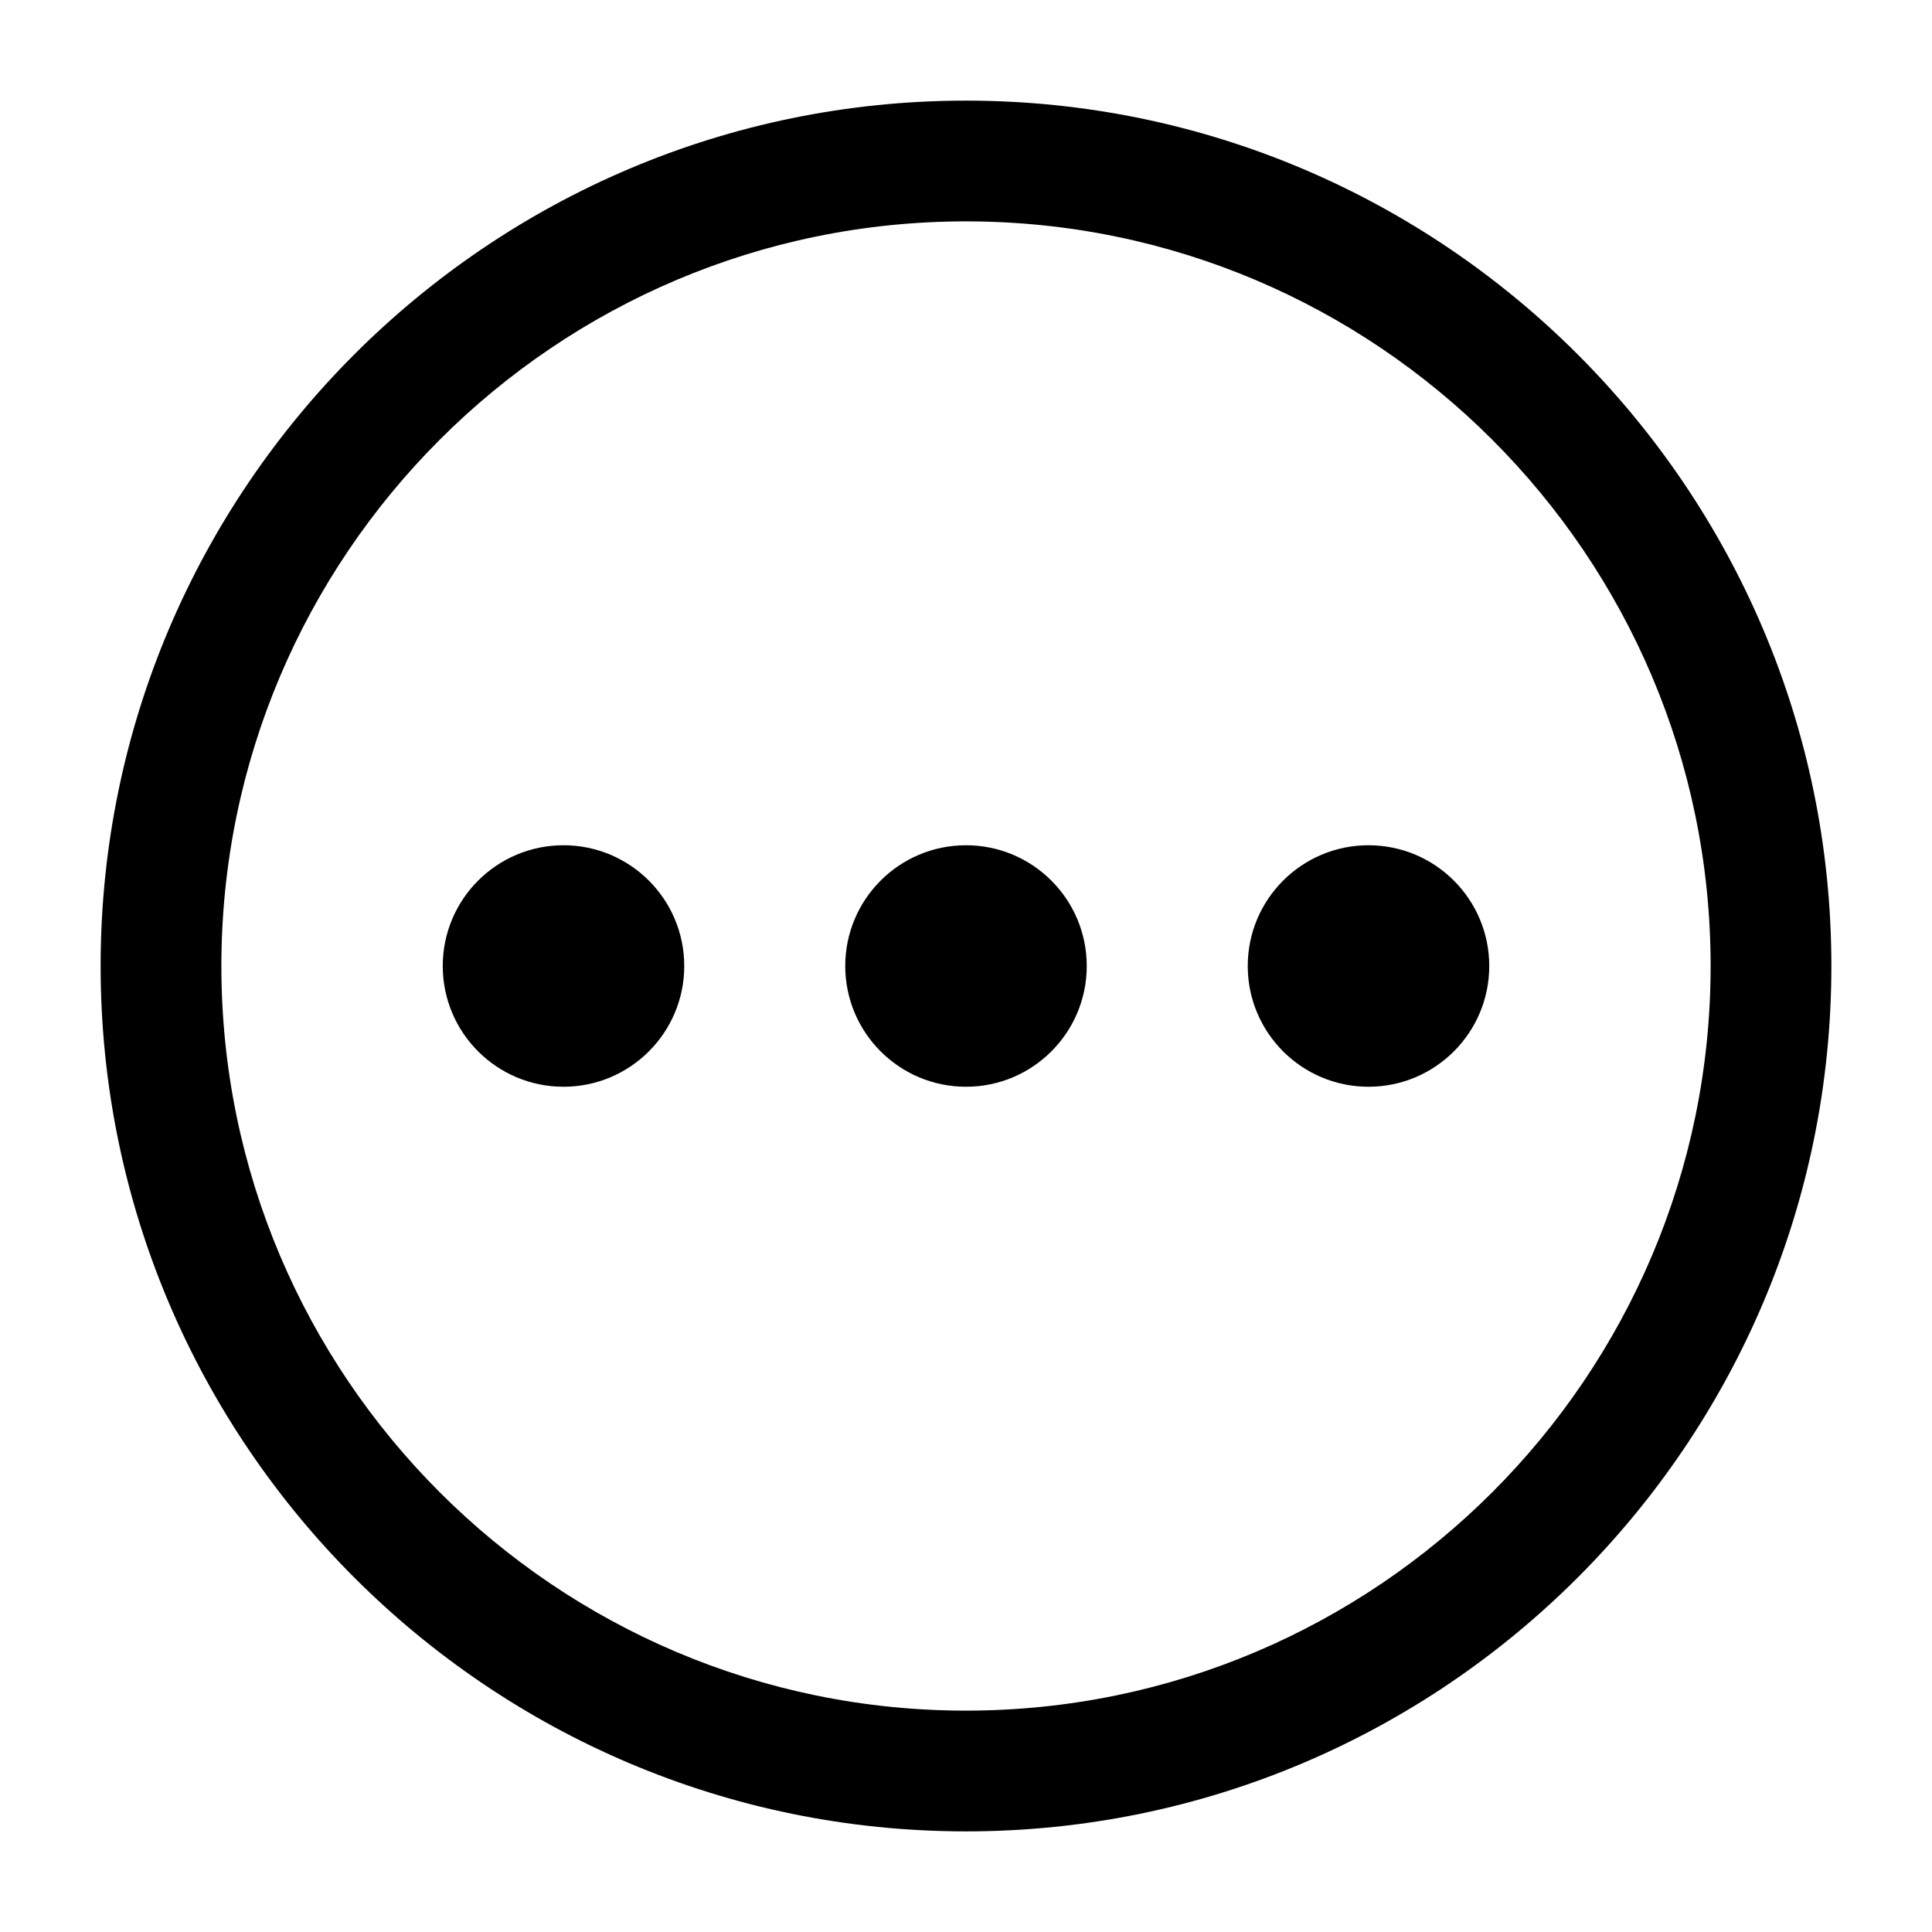
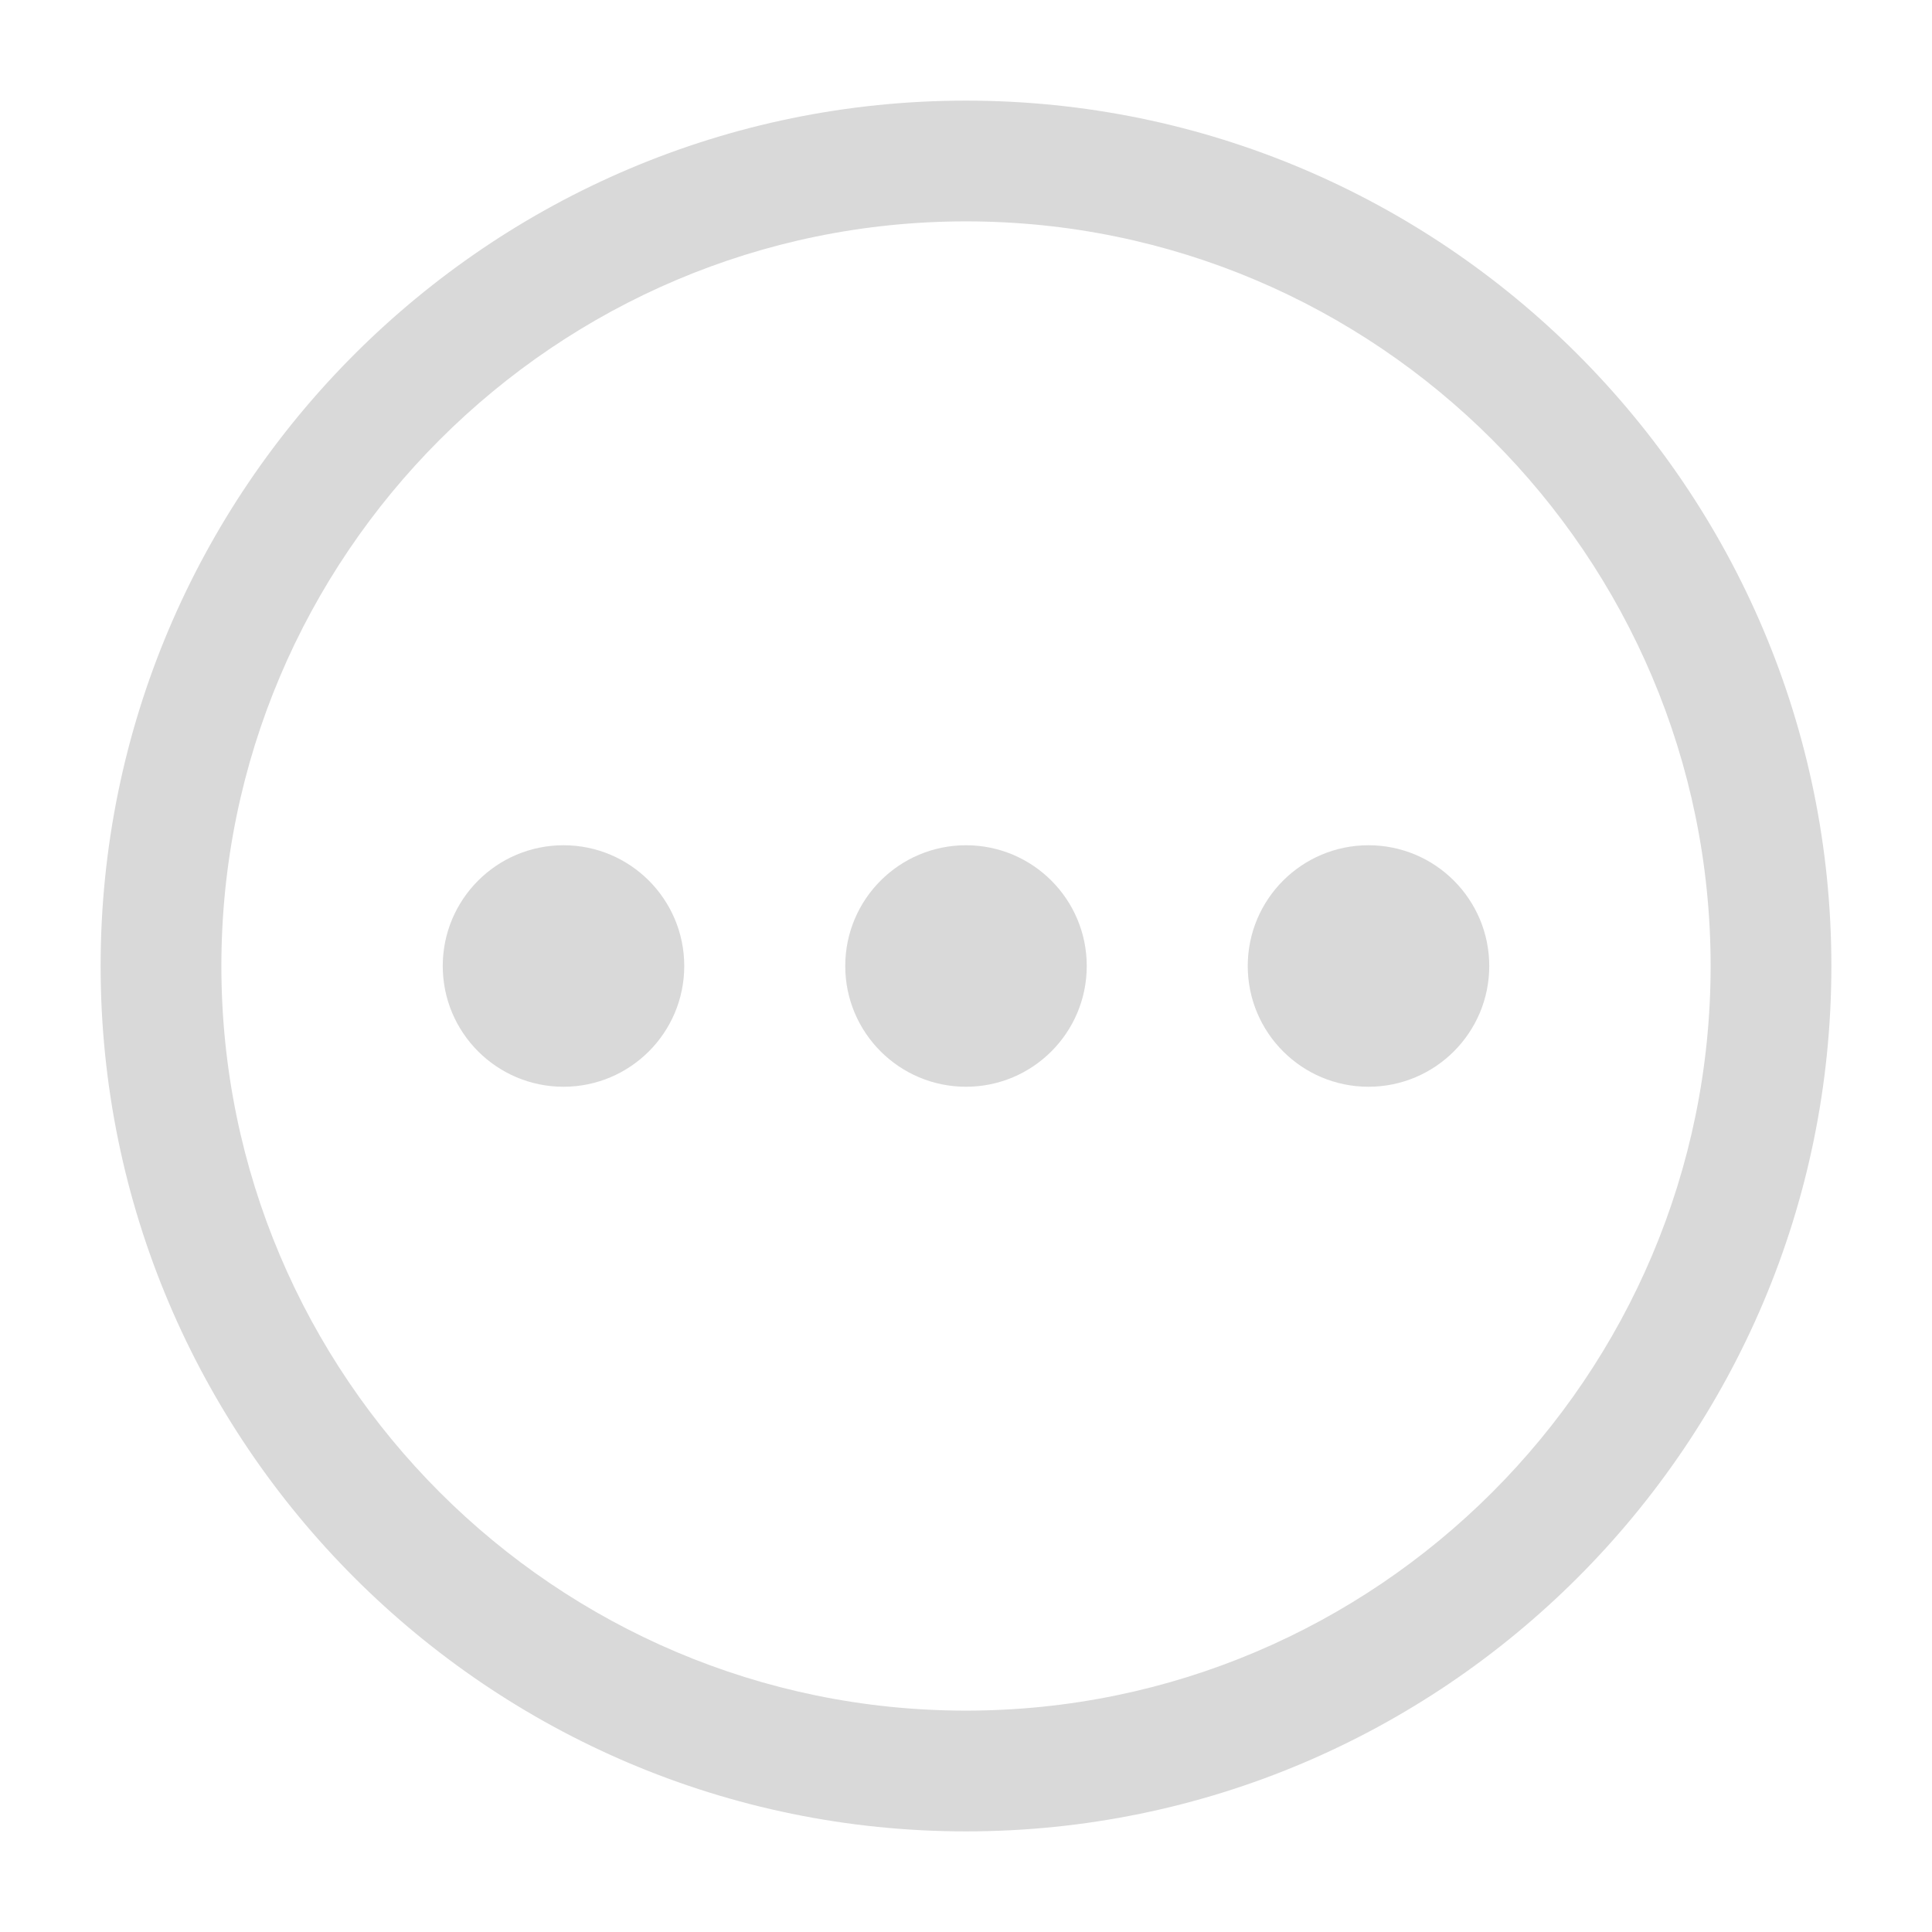
- <svg xmlns="http://www.w3.org/2000/svg" viewBox="0 0 24 24" aria-hidden="true">
+ <svg xmlns="http://www.w3.org/2000/svg" fill="#d9d9d9" viewBox="0 0 24 24" aria-hidden="true">
  <circle cx="17" cy="12" r="1.5" />
  <circle cx="12" cy="12" r="1.5" />
  <circle cx="7" cy="12" r="1.5" />
  <path d="M12 22.75C6.072 22.75 1.25 17.928 1.25 12S6.072 1.25 12 1.25 22.75 6.072 22.75 12 17.928 22.75 12 22.75zm0-20C6.9 2.75 2.75 6.9 2.75 12S6.9 21.25 12 21.25s9.25-4.15 9.25-9.25S17.1 2.75 12 2.75z" />
</svg>
